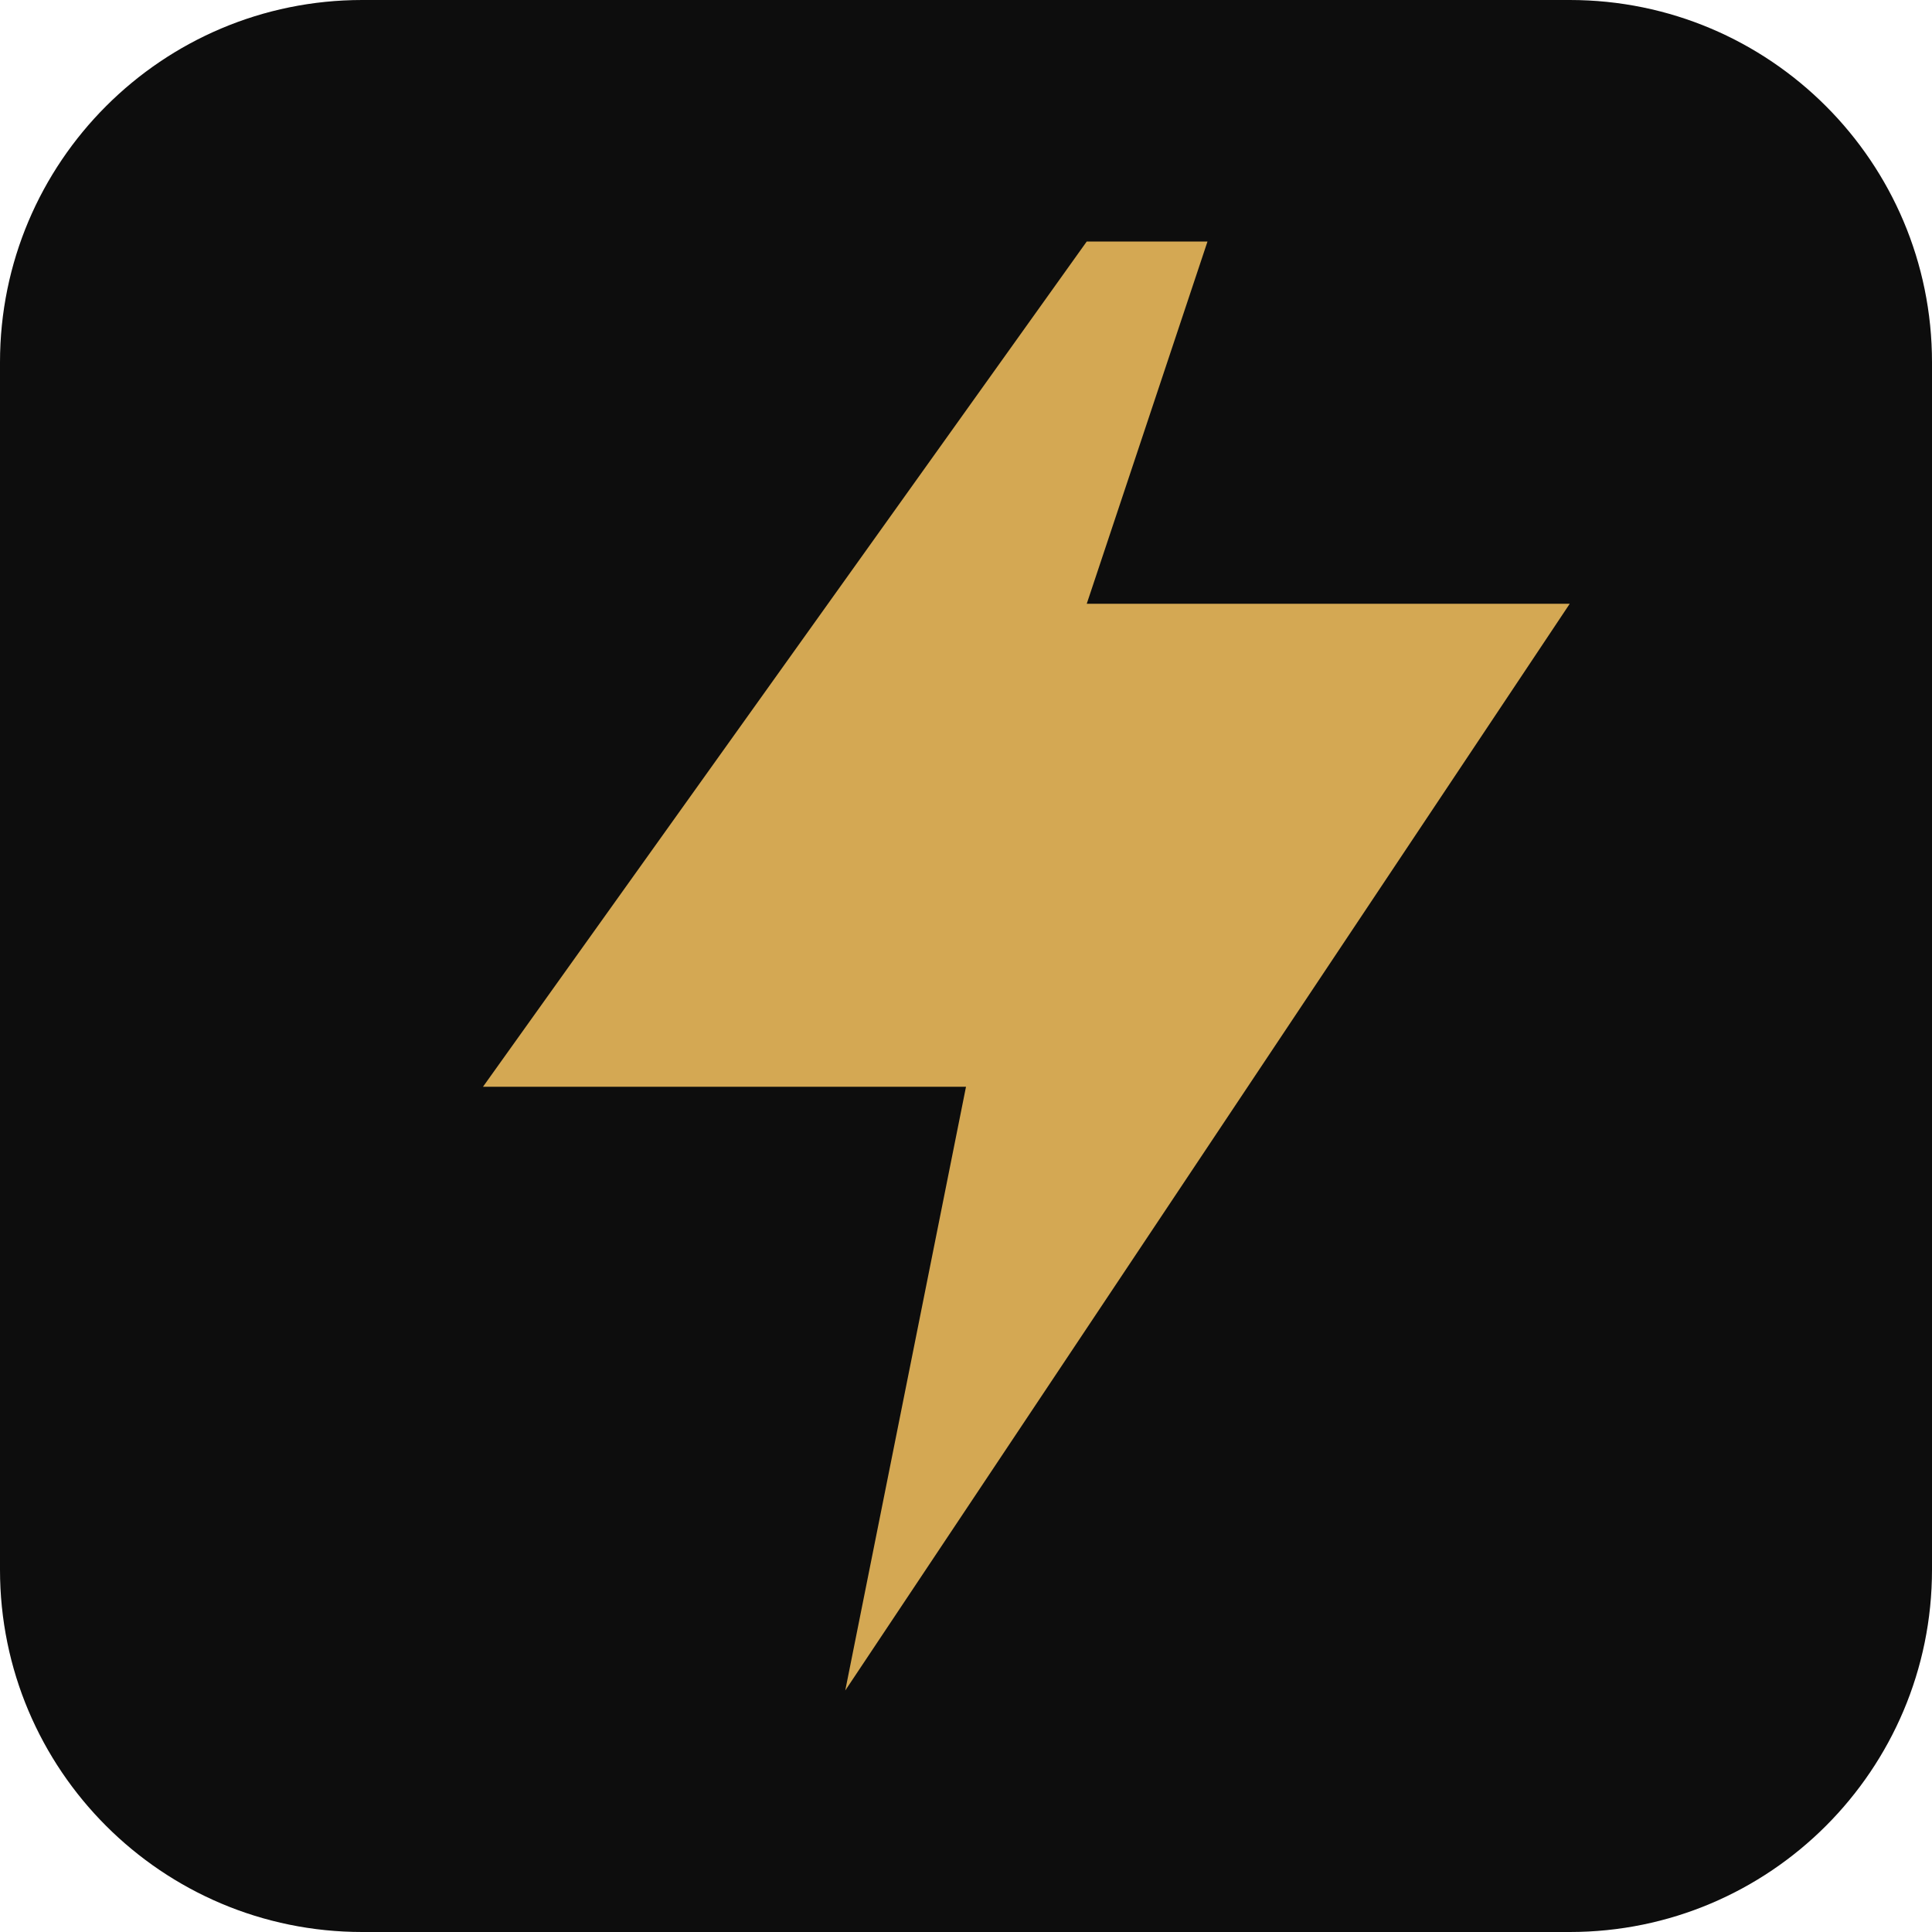
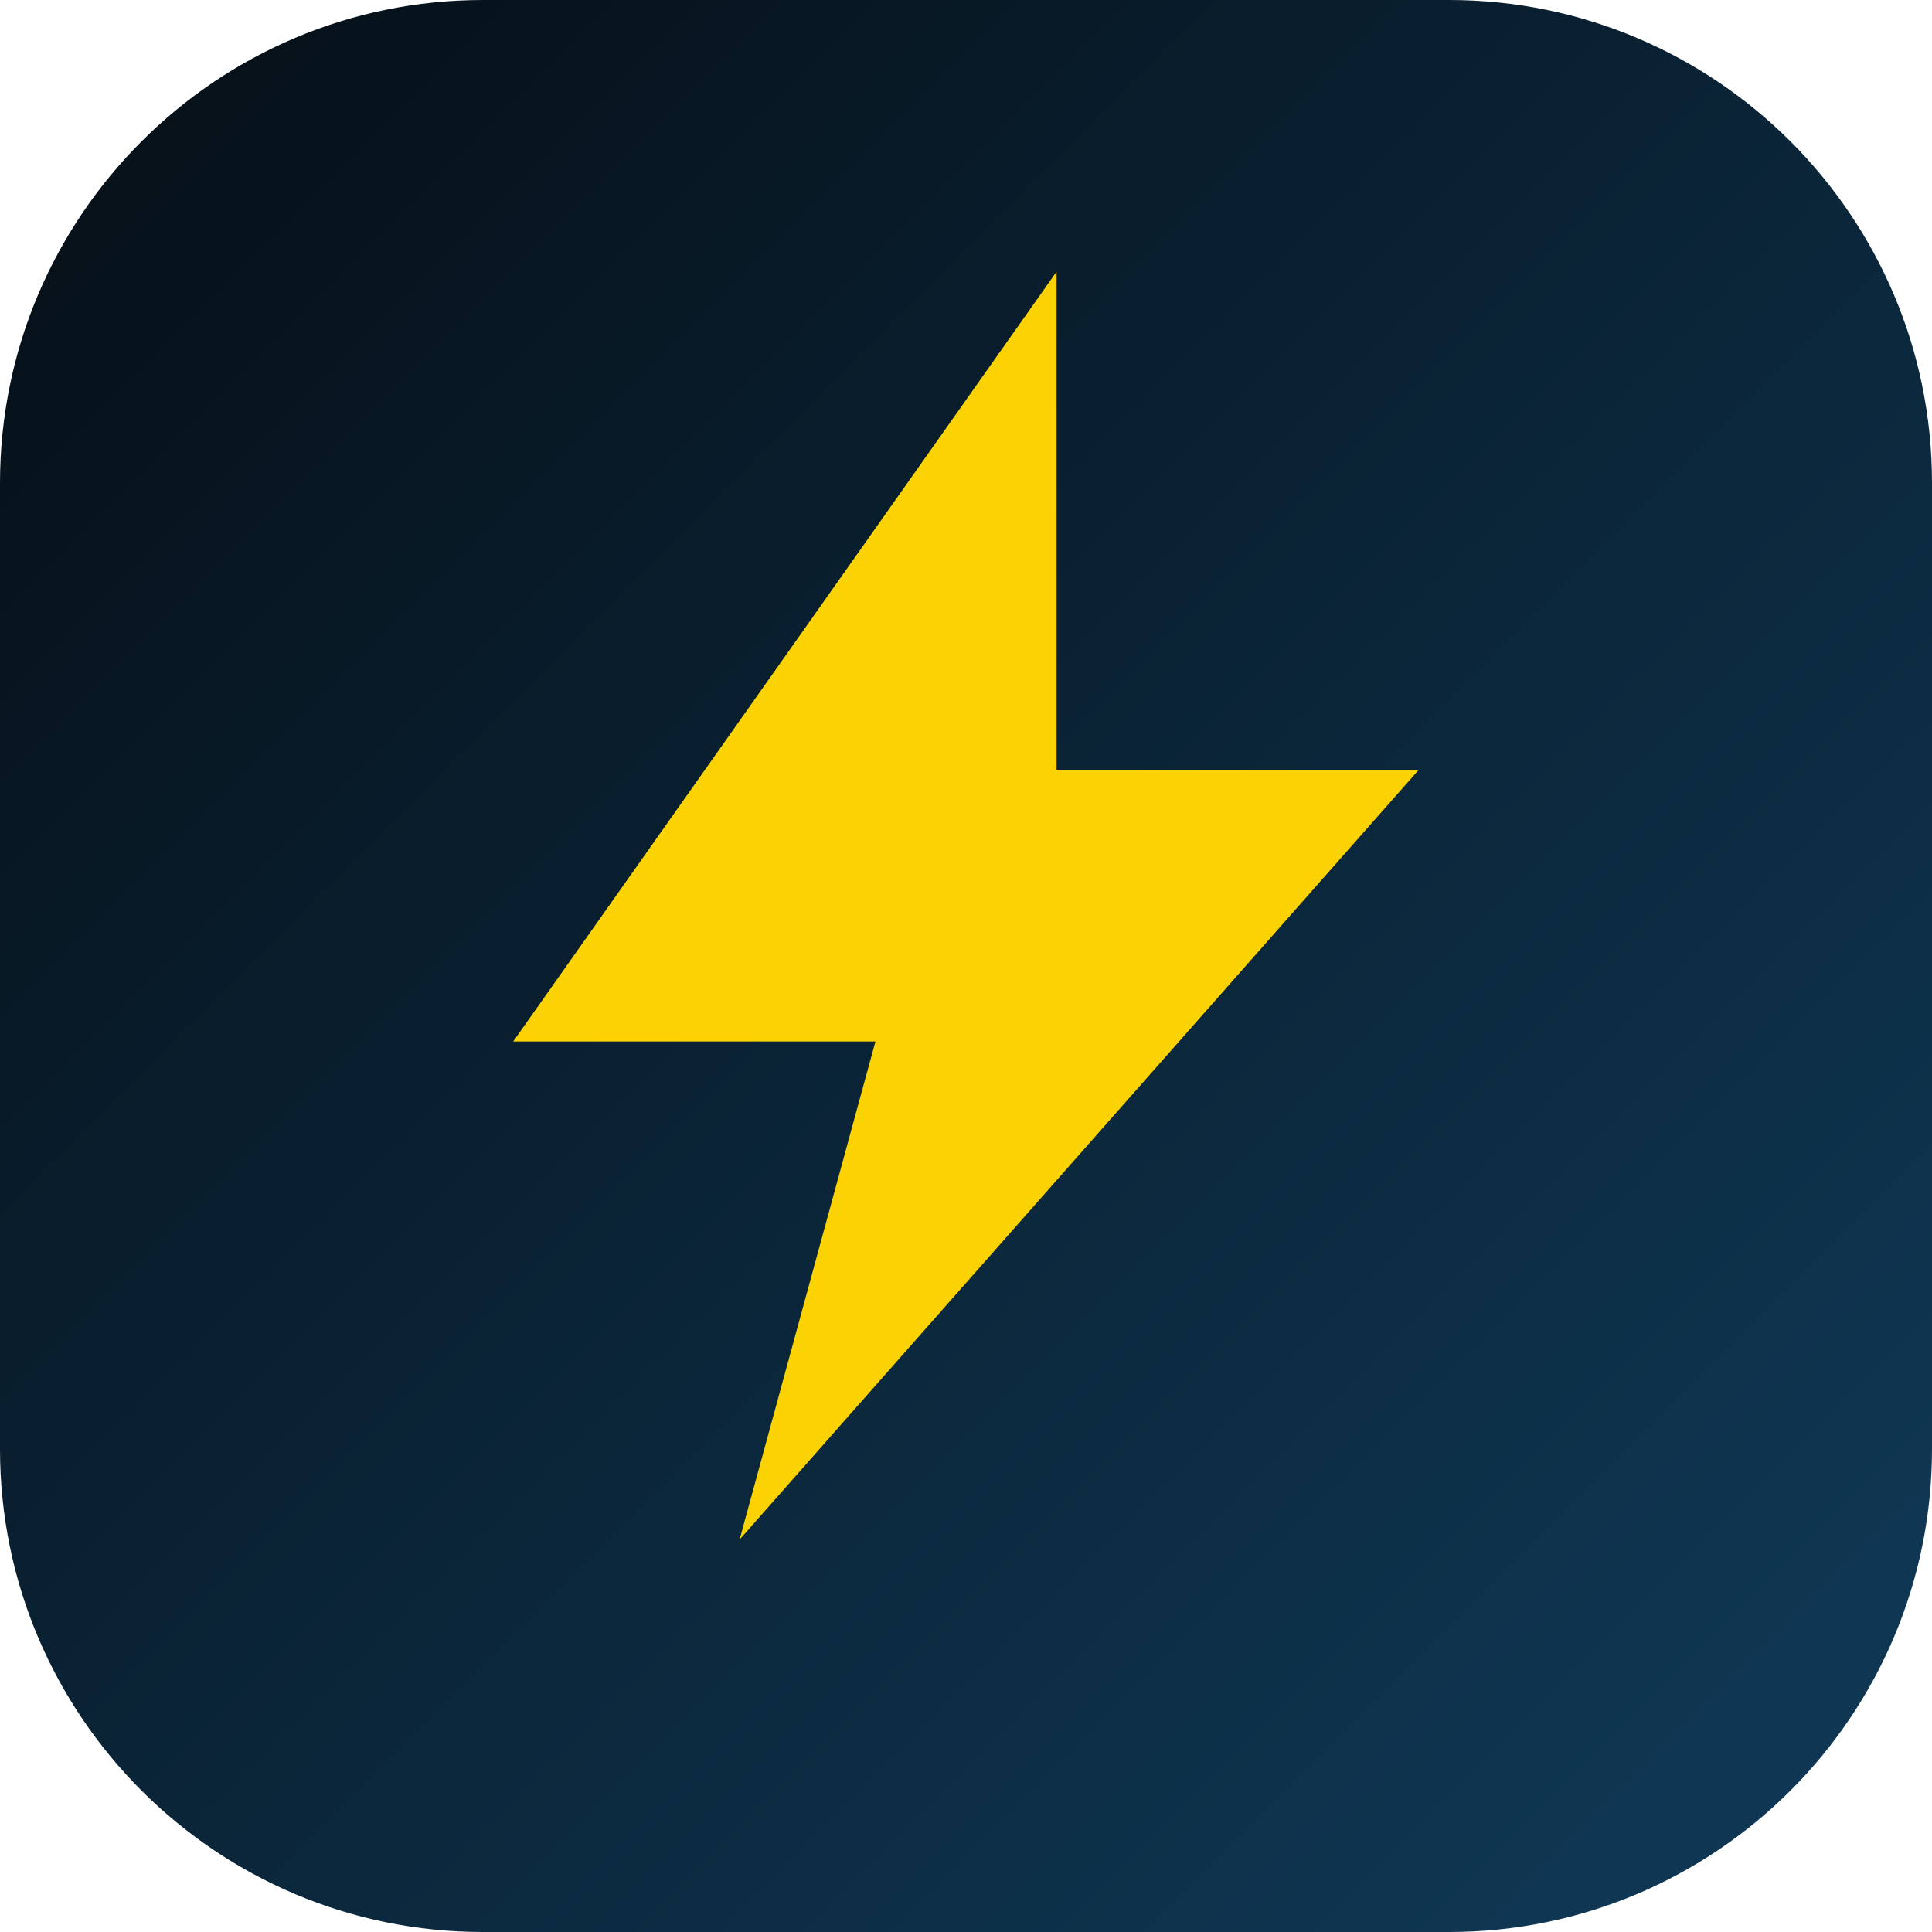
- <svg xmlns="http://www.w3.org/2000/svg" viewBox="0 0 32 32" role="img" aria-label="Promptu anatomija">
-   <rect width="32" height="32" rx="6" fill="#0d0d0d" />
-   <path d="M18 4 8 18h8l-2 10 12-18h-8l2-6z" fill="#d4a853" />
+ <svg xmlns="http://www.w3.org/2000/svg" viewBox="0 0 32 32" role="img" aria-label="Promptų anatomija">
+   <defs>
+     <linearGradient id="favicon-bg" x1="0%" y1="0%" x2="100%" y2="100%">
+       <stop offset="0%" stop-color="#050d14" />
+       <stop offset="100%" stop-color="#103b5a" />
+     </linearGradient>
+   </defs>
+   <rect width="32" height="32" rx="8" fill="url(#favicon-bg)" />
+   <path fill="#fbd304" transform="translate(4 3)" d="M13.5 1.5 4.5 14.25h6L8.25 22.5 19.5 9.75h-6L13.5 1.5z" />
</svg>
